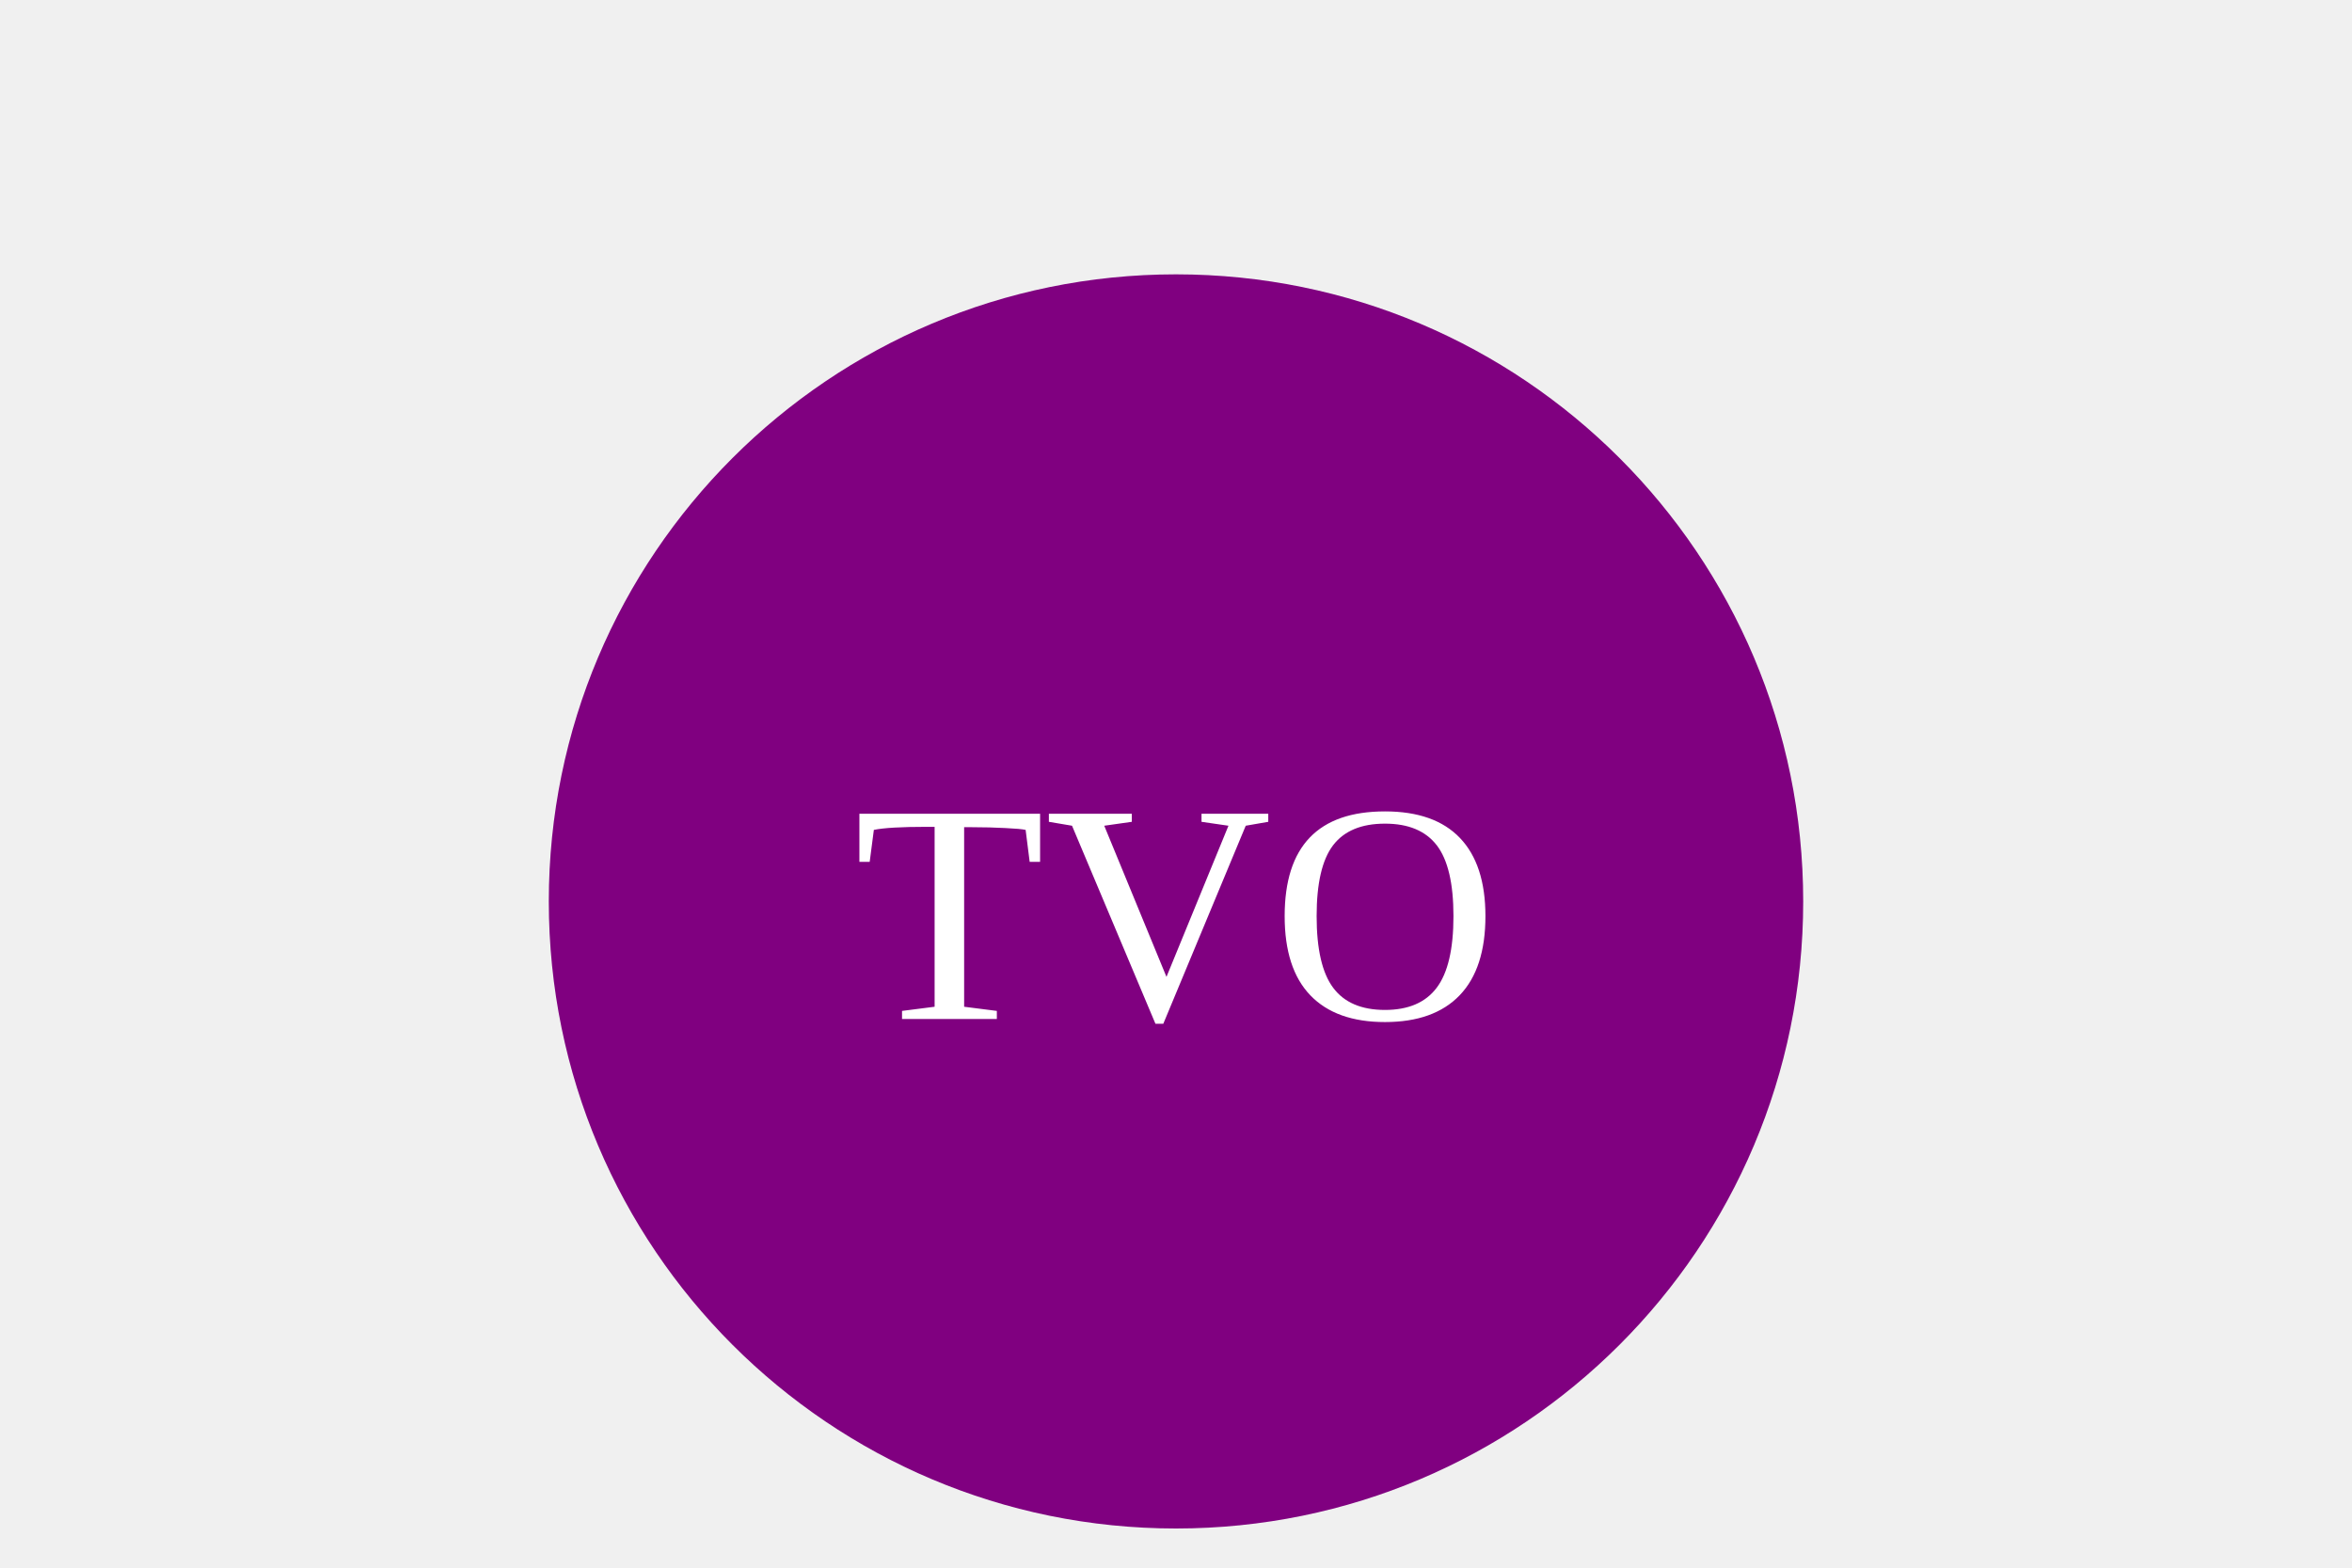
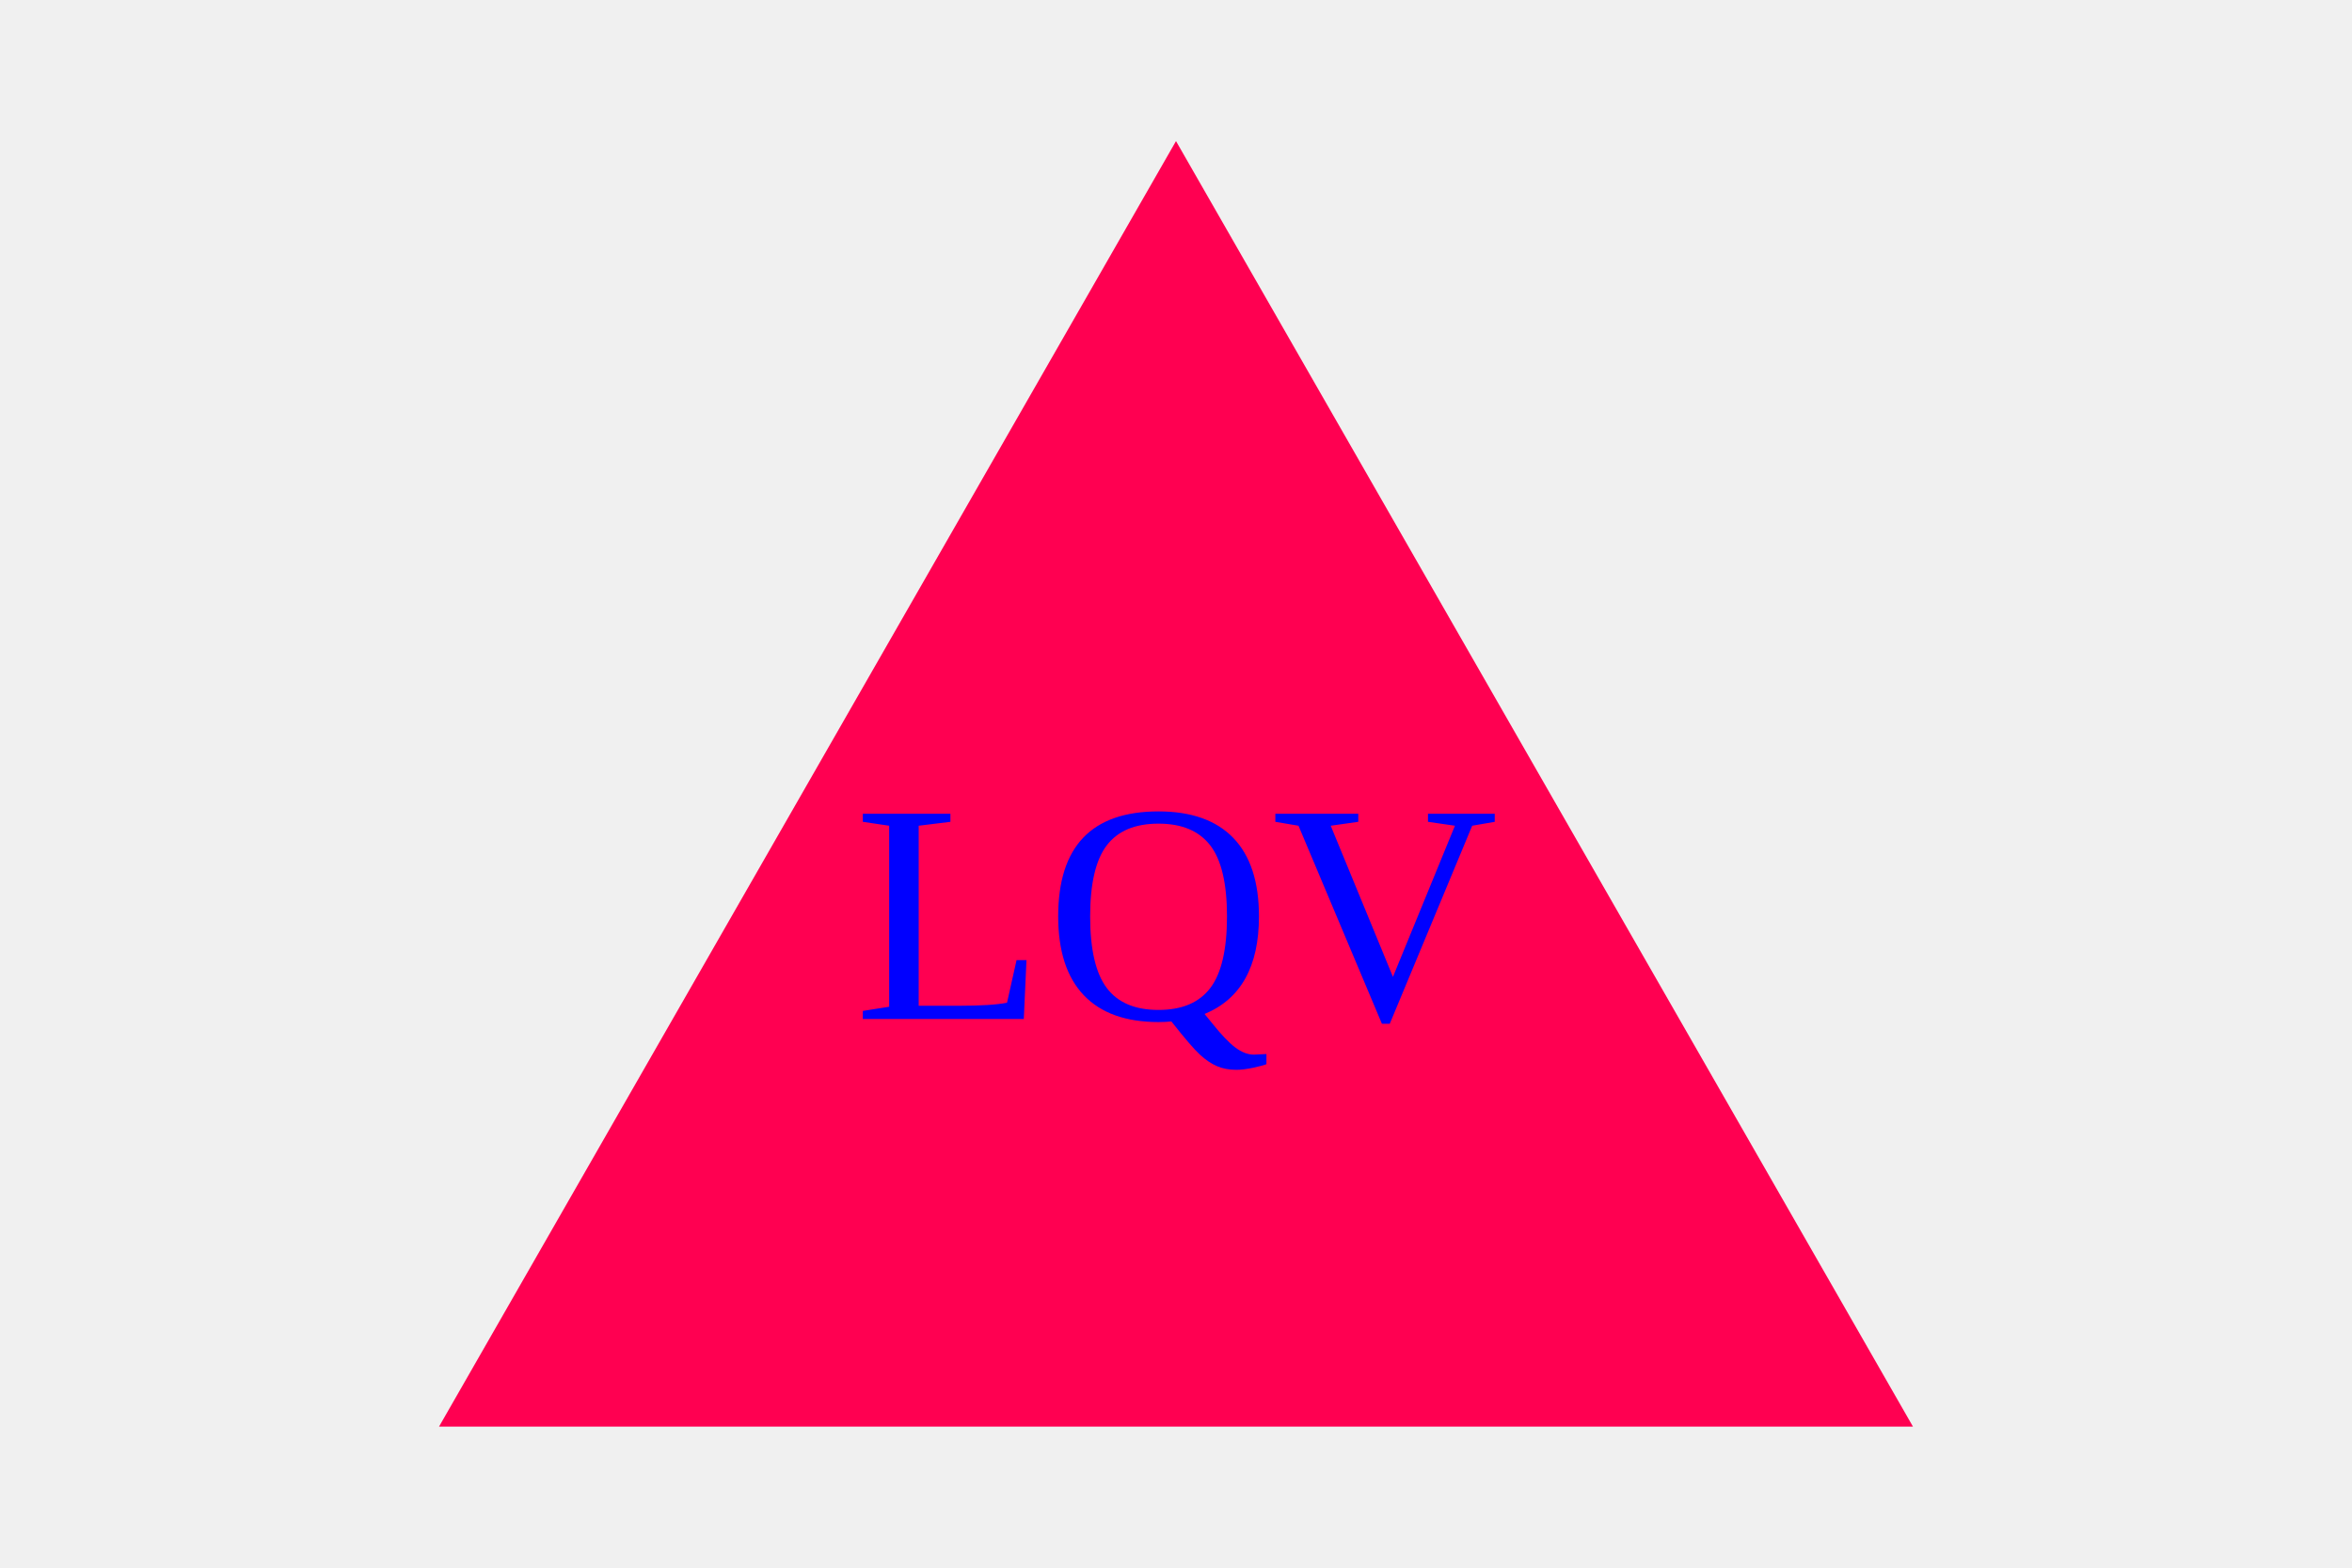
<svg xmlns="http://www.w3.org/2000/svg" version="1.1" width="300" height="200">
  <g>
-     <circle cx="150" cy="115" r="80" fill="Purple" />
-     <text x="150" y="130" text-anchor="middle" font-size="40" fill="white">TVO</text>
+     <polygon points="150, 18 244, 182 56, 182" fill="#ff0051" />
+     <text x="150" y="130" text-anchor="middle" font-size="40" fill="blue">LQV</text>
  </g>
</svg>
